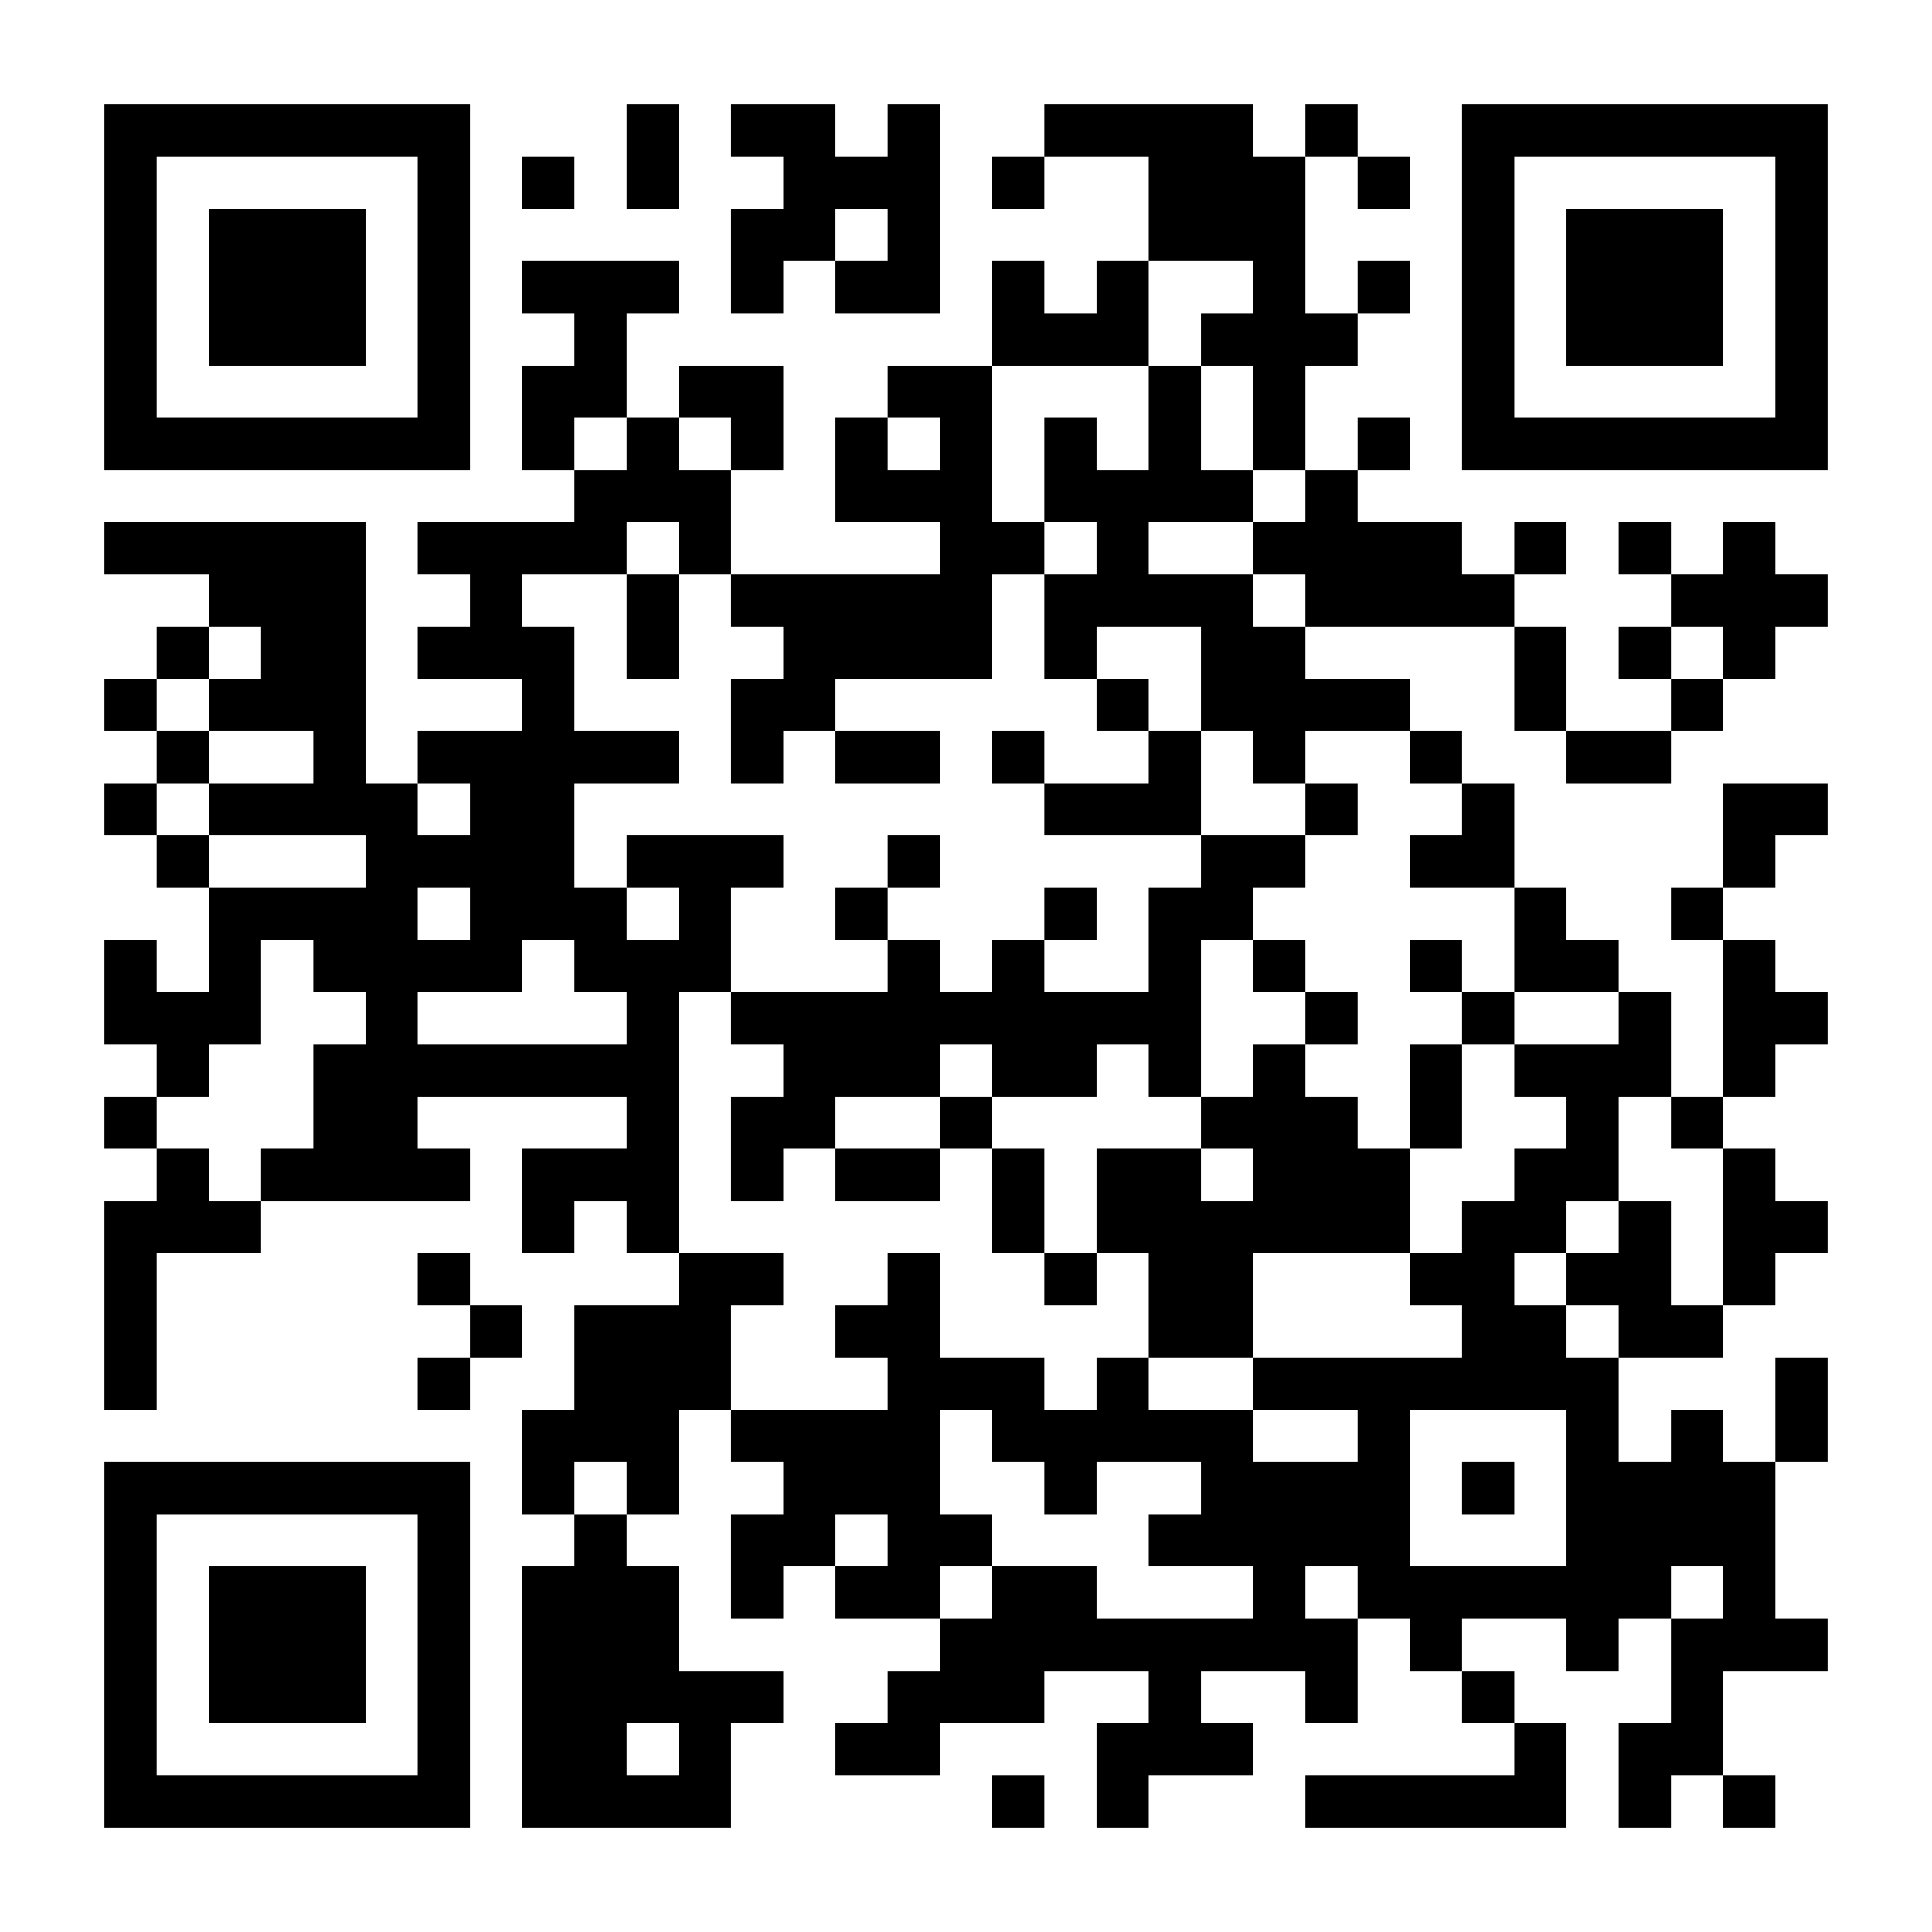
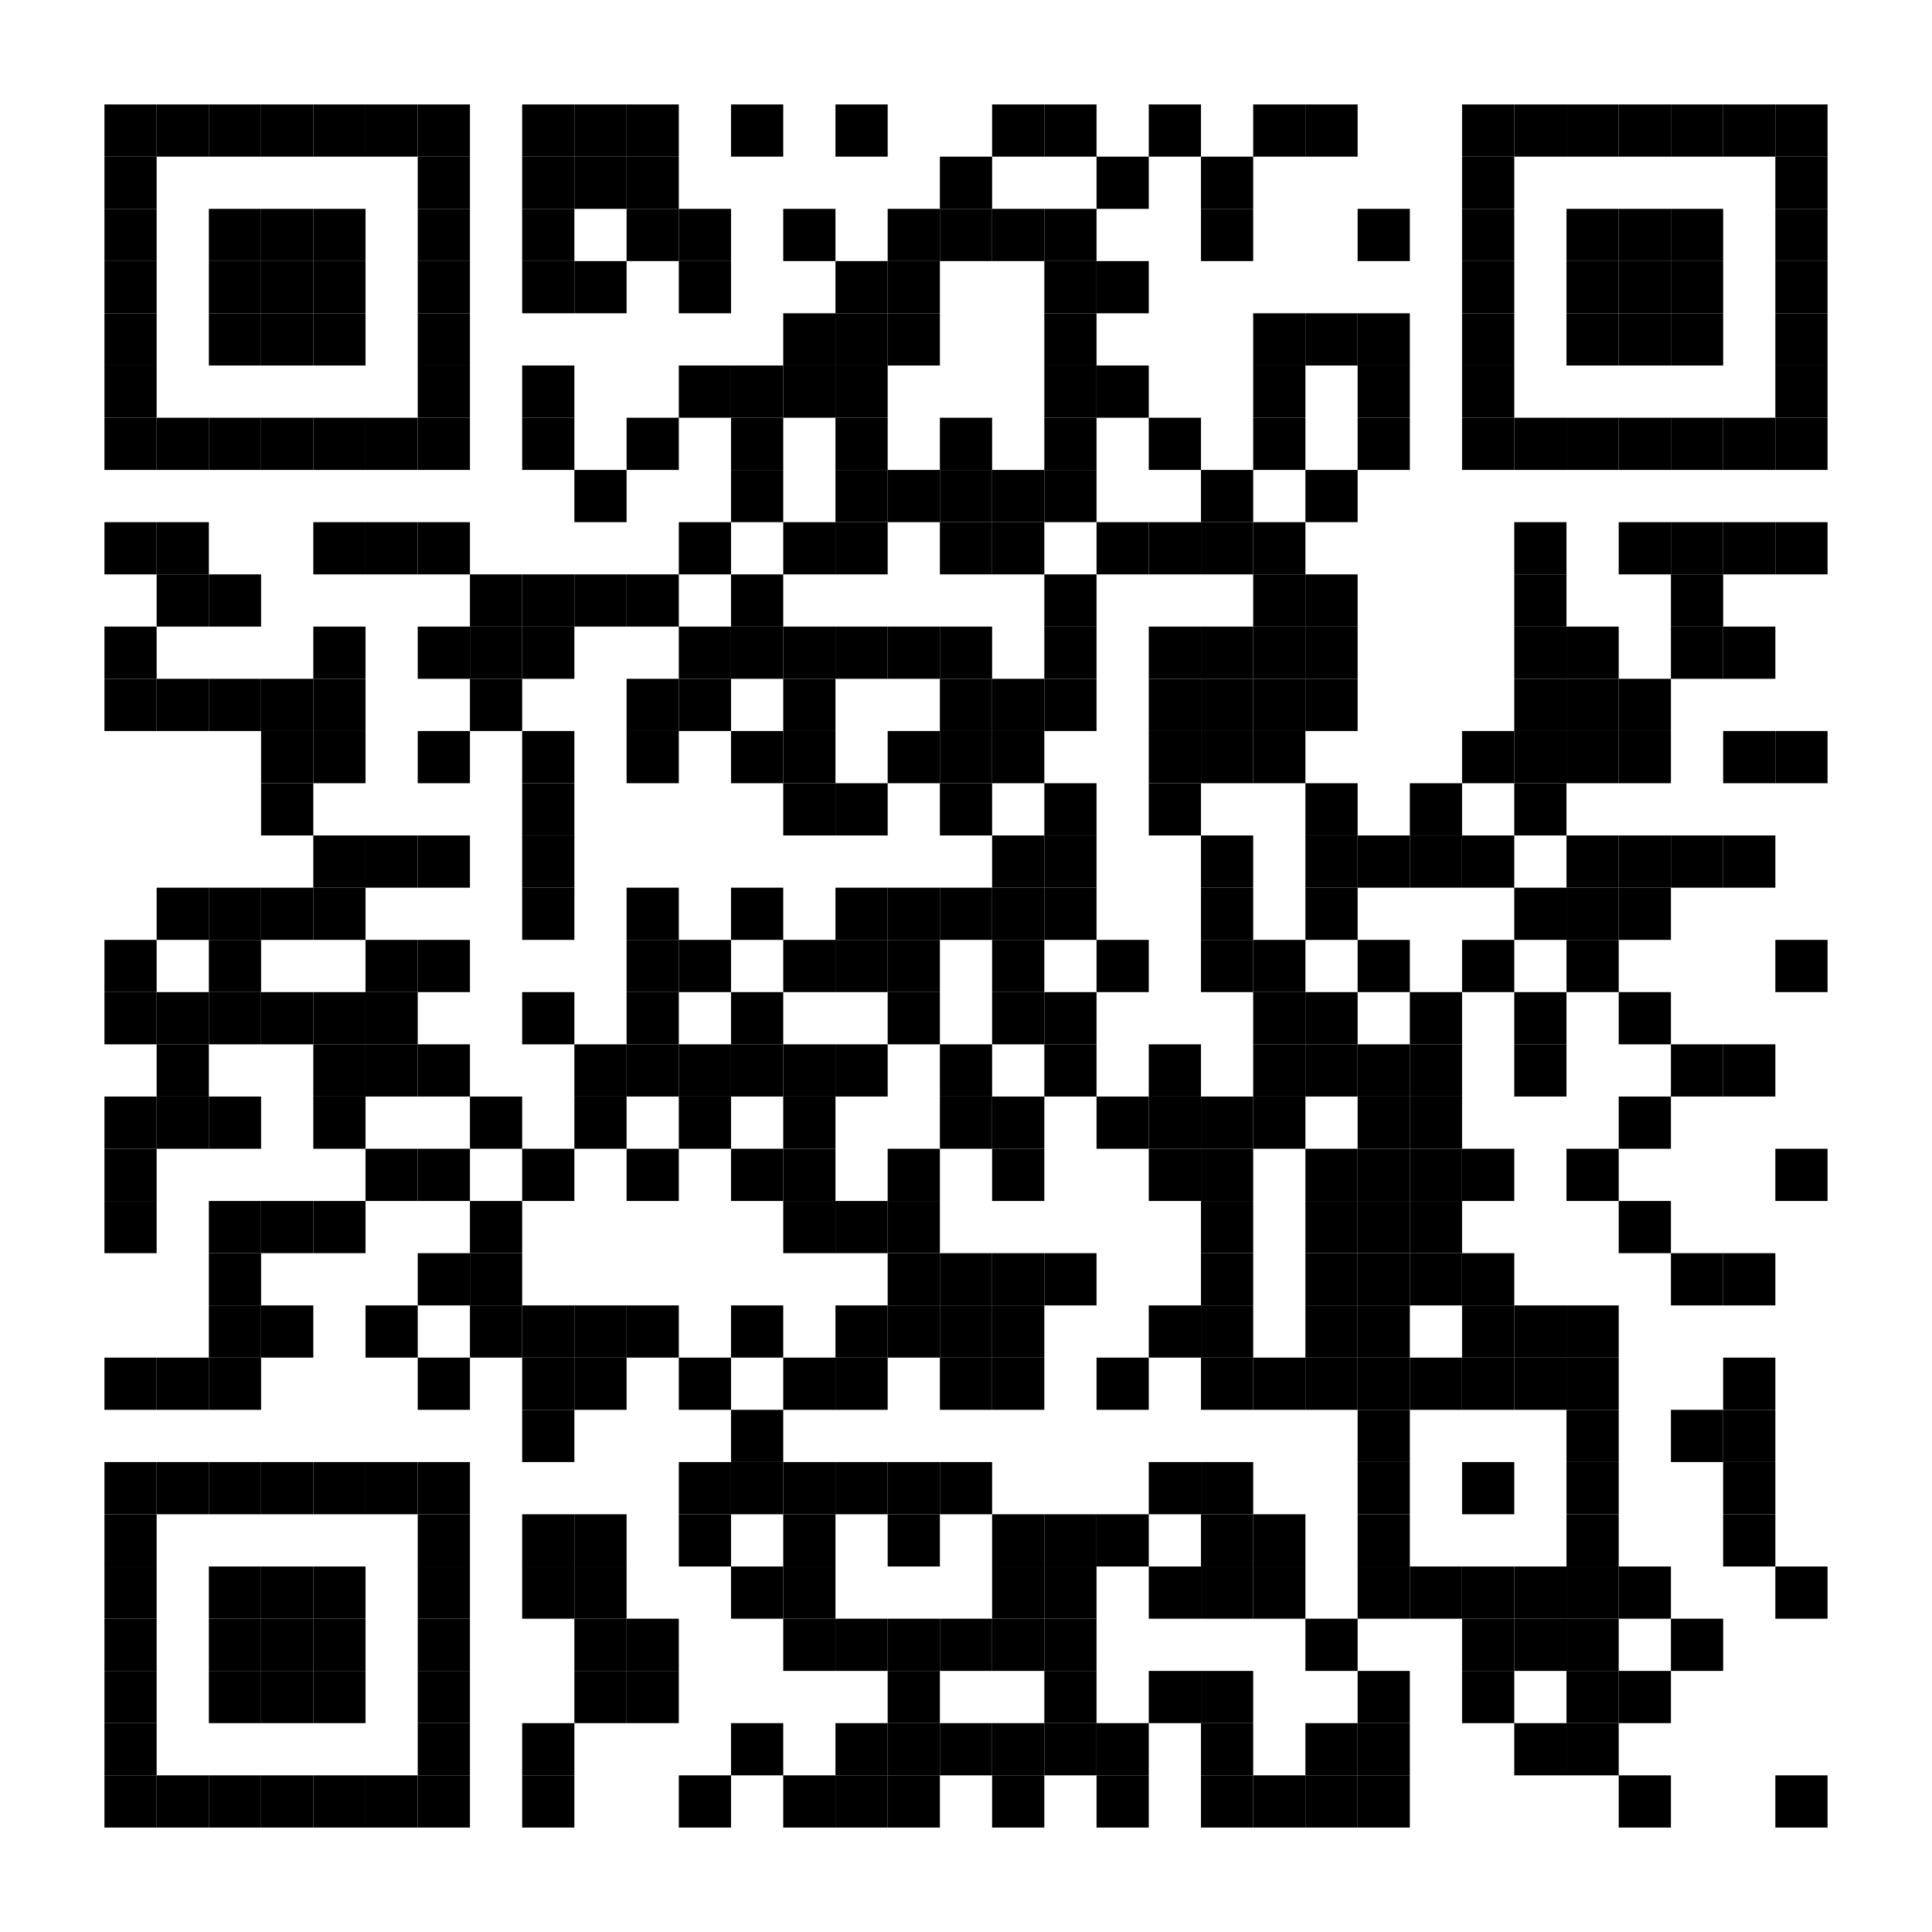
<svg xmlns="http://www.w3.org/2000/svg" width="3.92cm" height="3.92cm" viewBox="0 0 37 37" preserveAspectRatio="none" version="1.1">
  <g id="QRcode">
    <rect x="0" y="0" width="37" height="37" fill="#ffffff" />
-     <path style="stroke:#000000" transform="translate(2,2.5)" d="M0,0h1M1,0h1M2,0h1M3,0h1M4,0h1M5,0h1M6,0h1M10,0h1M12,0h1M13,0h1M15,0h1M18,0h1M19,0h1M20,0h1M21,0h1M23,0h1M26,0h1M27,0h1M28,0h1M29,0h1M30,0h1M31,0h1M32,0h1M0,1h1M6,1h1M8,1h1M10,1h1M13,1h1M14,1h1M15,1h1M17,1h1M20,1h1M21,1h1M22,1h1M24,1h1M26,1h1M32,1h1M0,2h1M2,2h1M3,2h1M4,2h1M6,2h1M12,2h1M13,2h1M15,2h1M20,2h1M21,2h1M22,2h1M26,2h1M28,2h1M29,2h1M30,2h1M32,2h1M0,3h1M2,3h1M3,3h1M4,3h1M6,3h1M8,3h1M9,3h1M10,3h1M12,3h1M14,3h1M15,3h1M17,3h1M19,3h1M22,3h1M24,3h1M26,3h1M28,3h1M29,3h1M30,3h1M32,3h1M0,4h1M2,4h1M3,4h1M4,4h1M6,4h1M9,4h1M17,4h1M18,4h1M19,4h1M21,4h1M22,4h1M23,4h1M26,4h1M28,4h1M29,4h1M30,4h1M32,4h1M0,5h1M6,5h1M8,5h1M9,5h1M11,5h1M12,5h1M15,5h1M16,5h1M20,5h1M22,5h1M26,5h1M32,5h1M0,6h1M1,6h1M2,6h1M3,6h1M4,6h1M5,6h1M6,6h1M8,6h1M10,6h1M12,6h1M14,6h1M16,6h1M18,6h1M20,6h1M22,6h1M24,6h1M26,6h1M27,6h1M28,6h1M29,6h1M30,6h1M31,6h1M32,6h1M9,7h1M10,7h1M11,7h1M14,7h1M15,7h1M16,7h1M18,7h1M19,7h1M20,7h1M21,7h1M23,7h1M0,8h1M1,8h1M2,8h1M3,8h1M4,8h1M6,8h1M7,8h1M8,8h1M9,8h1M11,8h1M16,8h1M17,8h1M19,8h1M22,8h1M23,8h1M24,8h1M25,8h1M27,8h1M29,8h1M31,8h1M2,9h1M3,9h1M4,9h1M7,9h1M10,9h1M12,9h1M13,9h1M14,9h1M15,9h1M16,9h1M18,9h1M19,9h1M20,9h1M21,9h1M23,9h1M24,9h1M25,9h1M26,9h1M30,9h1M31,9h1M32,9h1M1,10h1M3,10h1M4,10h1M6,10h1M7,10h1M8,10h1M10,10h1M13,10h1M14,10h1M15,10h1M16,10h1M18,10h1M21,10h1M22,10h1M27,10h1M29,10h1M31,10h1M0,11h1M2,11h1M3,11h1M4,11h1M8,11h1M12,11h1M13,11h1M19,11h1M21,11h1M22,11h1M23,11h1M24,11h1M27,11h1M30,11h1M1,12h1M4,12h1M6,12h1M7,12h1M8,12h1M9,12h1M10,12h1M12,12h1M14,12h1M15,12h1M17,12h1M20,12h1M22,12h1M25,12h1M28,12h1M29,12h1M0,13h1M2,13h1M3,13h1M4,13h1M5,13h1M7,13h1M8,13h1M18,13h1M19,13h1M20,13h1M23,13h1M26,13h1M31,13h1M32,13h1M1,14h1M5,14h1M6,14h1M7,14h1M8,14h1M10,14h1M11,14h1M12,14h1M15,14h1M21,14h1M22,14h1M25,14h1M26,14h1M31,14h1M2,15h1M3,15h1M4,15h1M5,15h1M7,15h1M8,15h1M9,15h1M11,15h1M14,15h1M18,15h1M20,15h1M21,15h1M27,15h1M30,15h1M0,16h1M2,16h1M4,16h1M5,16h1M6,16h1M7,16h1M9,16h1M10,16h1M11,16h1M15,16h1M17,16h1M20,16h1M22,16h1M25,16h1M27,16h1M28,16h1M31,16h1M0,17h1M1,17h1M2,17h1M5,17h1M10,17h1M12,17h1M13,17h1M14,17h1M15,17h1M16,17h1M17,17h1M18,17h1M19,17h1M20,17h1M23,17h1M26,17h1M29,17h1M31,17h1M32,17h1M1,18h1M4,18h1M5,18h1M6,18h1M7,18h1M8,18h1M9,18h1M10,18h1M13,18h1M14,18h1M15,18h1M17,18h1M18,18h1M20,18h1M22,18h1M25,18h1M27,18h1M28,18h1M29,18h1M31,18h1M0,19h1M4,19h1M5,19h1M10,19h1M12,19h1M13,19h1M16,19h1M21,19h1M22,19h1M23,19h1M25,19h1M28,19h1M30,19h1M1,20h1M3,20h1M4,20h1M5,20h1M6,20h1M8,20h1M9,20h1M10,20h1M12,20h1M14,20h1M15,20h1M17,20h1M19,20h1M20,20h1M22,20h1M23,20h1M24,20h1M27,20h1M28,20h1M31,20h1M0,21h1M1,21h1M2,21h1M8,21h1M10,21h1M17,21h1M19,21h1M20,21h1M21,21h1M22,21h1M23,21h1M24,21h1M26,21h1M27,21h1M29,21h1M31,21h1M32,21h1M0,22h1M6,22h1M11,22h1M12,22h1M15,22h1M18,22h1M20,22h1M21,22h1M25,22h1M26,22h1M28,22h1M29,22h1M31,22h1M0,23h1M7,23h1M9,23h1M10,23h1M11,23h1M14,23h1M15,23h1M20,23h1M21,23h1M26,23h1M27,23h1M29,23h1M30,23h1M0,24h1M6,24h1M9,24h1M10,24h1M11,24h1M15,24h1M16,24h1M17,24h1M19,24h1M22,24h1M23,24h1M24,24h1M25,24h1M26,24h1M27,24h1M28,24h1M32,24h1M8,25h1M9,25h1M10,25h1M12,25h1M13,25h1M14,25h1M15,25h1M17,25h1M18,25h1M19,25h1M20,25h1M21,25h1M24,25h1M28,25h1M30,25h1M32,25h1M0,26h1M1,26h1M2,26h1M3,26h1M4,26h1M5,26h1M6,26h1M8,26h1M10,26h1M13,26h1M14,26h1M15,26h1M18,26h1M21,26h1M22,26h1M23,26h1M24,26h1M26,26h1M28,26h1M29,26h1M30,26h1M31,26h1M0,27h1M6,27h1M9,27h1M12,27h1M13,27h1M15,27h1M16,27h1M20,27h1M21,27h1M22,27h1M23,27h1M24,27h1M28,27h1M29,27h1M30,27h1M31,27h1M0,28h1M2,28h1M3,28h1M4,28h1M6,28h1M8,28h1M9,28h1M10,28h1M12,28h1M14,28h1M15,28h1M17,28h1M18,28h1M22,28h1M24,28h1M25,28h1M26,28h1M27,28h1M28,28h1M29,28h1M31,28h1M0,29h1M2,29h1M3,29h1M4,29h1M6,29h1M8,29h1M9,29h1M10,29h1M16,29h1M17,29h1M18,29h1M19,29h1M20,29h1M21,29h1M22,29h1M23,29h1M25,29h1M28,29h1M30,29h1M31,29h1M32,29h1M0,30h1M2,30h1M3,30h1M4,30h1M6,30h1M8,30h1M9,30h1M10,30h1M11,30h1M12,30h1M15,30h1M16,30h1M17,30h1M20,30h1M23,30h1M26,30h1M30,30h1M0,31h1M6,31h1M8,31h1M9,31h1M11,31h1M14,31h1M15,31h1M19,31h1M20,31h1M21,31h1M27,31h1M29,31h1M30,31h1M0,32h1M1,32h1M2,32h1M3,32h1M4,32h1M5,32h1M6,32h1M8,32h1M9,32h1M10,32h1M11,32h1M17,32h1M19,32h1M23,32h1M24,32h1M25,32h1M26,32h1M27,32h1M29,32h1M31,32h1" />
+     <g id="Pattern" transform="translate(2,2)">
+       <rect x="0" y="0" width="1" height="1" fill="#000000" />
+       <rect x="1" y="0" width="1" height="1" fill="#000000" />
+       <rect x="2" y="0" width="1" height="1" fill="#000000" />
+       <rect x="3" y="0" width="1" height="1" fill="#000000" />
+       <rect x="4" y="0" width="1" height="1" fill="#000000" />
+       <rect x="5" y="0" width="1" height="1" fill="#000000" />
+       <rect x="6" y="0" width="1" height="1" fill="#000000" />
+       <rect x="8" y="0" width="1" height="1" fill="#000000" />
+       <rect x="9" y="0" width="1" height="1" fill="#000000" />
+       <rect x="10" y="0" width="1" height="1" fill="#000000" />
+       <rect x="12" y="0" width="1" height="1" fill="#000000" />
+       <rect x="14" y="0" width="1" height="1" fill="#000000" />
+       <rect x="17" y="0" width="1" height="1" fill="#000000" />
+       <rect x="18" y="0" width="1" height="1" fill="#000000" />
+       <rect x="20" y="0" width="1" height="1" fill="#000000" />
+       <rect x="22" y="0" width="1" height="1" fill="#000000" />
+       <rect x="23" y="0" width="1" height="1" fill="#000000" />
+       <rect x="26" y="0" width="1" height="1" fill="#000000" />
+       <rect x="27" y="0" width="1" height="1" fill="#000000" />
+       <rect x="28" y="0" width="1" height="1" fill="#000000" />
+       <rect x="29" y="0" width="1" height="1" fill="#000000" />
+       <rect x="30" y="0" width="1" height="1" fill="#000000" />
+       <rect x="31" y="0" width="1" height="1" fill="#000000" />
+       <rect x="32" y="0" width="1" height="1" fill="#000000" />
+       <rect x="0" y="1" width="1" height="1" fill="#000000" />
+       <rect x="6" y="1" width="1" height="1" fill="#000000" />
+       <rect x="8" y="1" width="1" height="1" fill="#000000" />
+       <rect x="9" y="1" width="1" height="1" fill="#000000" />
+       <rect x="10" y="1" width="1" height="1" fill="#000000" />
+       <rect x="16" y="1" width="1" height="1" fill="#000000" />
+       <rect x="19" y="1" width="1" height="1" fill="#000000" />
+       <rect x="21" y="1" width="1" height="1" fill="#000000" />
+       <rect x="26" y="1" width="1" height="1" fill="#000000" />
+       <rect x="32" y="1" width="1" height="1" fill="#000000" />
+       <rect x="0" y="2" width="1" height="1" fill="#000000" />
+       <rect x="2" y="2" width="1" height="1" fill="#000000" />
+       <rect x="3" y="2" width="1" height="1" fill="#000000" />
+       <rect x="4" y="2" width="1" height="1" fill="#000000" />
+       <rect x="6" y="2" width="1" height="1" fill="#000000" />
+       <rect x="8" y="2" width="1" height="1" fill="#000000" />
+       <rect x="10" y="2" width="1" height="1" fill="#000000" />
+       <rect x="11" y="2" width="1" height="1" fill="#000000" />
+       <rect x="13" y="2" width="1" height="1" fill="#000000" />
+       <rect x="15" y="2" width="1" height="1" fill="#000000" />
+       <rect x="16" y="2" width="1" height="1" fill="#000000" />
+       <rect x="17" y="2" width="1" height="1" fill="#000000" />
+       <rect x="18" y="2" width="1" height="1" fill="#000000" />
+       <rect x="21" y="2" width="1" height="1" fill="#000000" />
+       <rect x="24" y="2" width="1" height="1" fill="#000000" />
+       <rect x="26" y="2" width="1" height="1" fill="#000000" />
+       <rect x="28" y="2" width="1" height="1" fill="#000000" />
+       <rect x="29" y="2" width="1" height="1" fill="#000000" />
+       <rect x="30" y="2" width="1" height="1" fill="#000000" />
+       <rect x="32" y="2" width="1" height="1" fill="#000000" />
+       <rect x="0" y="3" width="1" height="1" fill="#000000" />
+       <rect x="2" y="3" width="1" height="1" fill="#000000" />
+       <rect x="3" y="3" width="1" height="1" fill="#000000" />
+       <rect x="4" y="3" width="1" height="1" fill="#000000" />
+       <rect x="6" y="3" width="1" height="1" fill="#000000" />
+       <rect x="8" y="3" width="1" height="1" fill="#000000" />
+       <rect x="9" y="3" width="1" height="1" fill="#000000" />
+       <rect x="11" y="3" width="1" height="1" fill="#000000" />
+       <rect x="14" y="3" width="1" height="1" fill="#000000" />
+       <rect x="15" y="3" width="1" height="1" fill="#000000" />
+       <rect x="18" y="3" width="1" height="1" fill="#000000" />
+       <rect x="19" y="3" width="1" height="1" fill="#000000" />
+       <rect x="26" y="3" width="1" height="1" fill="#000000" />
+       <rect x="28" y="3" width="1" height="1" fill="#000000" />
+       <rect x="29" y="3" width="1" height="1" fill="#000000" />
+       <rect x="30" y="3" width="1" height="1" fill="#000000" />
+       <rect x="32" y="3" width="1" height="1" fill="#000000" />
+       <rect x="0" y="4" width="1" height="1" fill="#000000" />
+       <rect x="2" y="4" width="1" height="1" fill="#000000" />
+       <rect x="3" y="4" width="1" height="1" fill="#000000" />
+       <rect x="4" y="4" width="1" height="1" fill="#000000" />
+       <rect x="6" y="4" width="1" height="1" fill="#000000" />
+       <rect x="13" y="4" width="1" height="1" fill="#000000" />
+       <rect x="14" y="4" width="1" height="1" fill="#000000" />
+       <rect x="15" y="4" width="1" height="1" fill="#000000" />
+       <rect x="18" y="4" width="1" height="1" fill="#000000" />
+       <rect x="22" y="4" width="1" height="1" fill="#000000" />
+       <rect x="23" y="4" width="1" height="1" fill="#000000" />
+       <rect x="24" y="4" width="1" height="1" fill="#000000" />
+       <rect x="26" y="4" width="1" height="1" fill="#000000" />
+       <rect x="28" y="4" width="1" height="1" fill="#000000" />
+       <rect x="29" y="4" width="1" height="1" fill="#000000" />
+       <rect x="30" y="4" width="1" height="1" fill="#000000" />
+       <rect x="32" y="4" width="1" height="1" fill="#000000" />
+       <rect x="0" y="5" width="1" height="1" fill="#000000" />
+       <rect x="6" y="5" width="1" height="1" fill="#000000" />
+       <rect x="8" y="5" width="1" height="1" fill="#000000" />
+       <rect x="11" y="5" width="1" height="1" fill="#000000" />
+       <rect x="12" y="5" width="1" height="1" fill="#000000" />
+       <rect x="13" y="5" width="1" height="1" fill="#000000" />
+       <rect x="14" y="5" width="1" height="1" fill="#000000" />
+       <rect x="18" y="5" width="1" height="1" fill="#000000" />
+       <rect x="19" y="5" width="1" height="1" fill="#000000" />
+       <rect x="22" y="5" width="1" height="1" fill="#000000" />
+       <rect x="24" y="5" width="1" height="1" fill="#000000" />
+       <rect x="26" y="5" width="1" height="1" fill="#000000" />
+       <rect x="32" y="5" width="1" height="1" fill="#000000" />
+       <rect x="0" y="6" width="1" height="1" fill="#000000" />
+       <rect x="1" y="6" width="1" height="1" fill="#000000" />
+       <rect x="2" y="6" width="1" height="1" fill="#000000" />
+       <rect x="3" y="6" width="1" height="1" fill="#000000" />
+       <rect x="4" y="6" width="1" height="1" fill="#000000" />
+       <rect x="5" y="6" width="1" height="1" fill="#000000" />
+       <rect x="6" y="6" width="1" height="1" fill="#000000" />
+       <rect x="8" y="6" width="1" height="1" fill="#000000" />
+       <rect x="10" y="6" width="1" height="1" fill="#000000" />
+       <rect x="12" y="6" width="1" height="1" fill="#000000" />
+       <rect x="14" y="6" width="1" height="1" fill="#000000" />
+       <rect x="16" y="6" width="1" height="1" fill="#000000" />
+       <rect x="18" y="6" width="1" height="1" fill="#000000" />
+       <rect x="20" y="6" width="1" height="1" fill="#000000" />
+       <rect x="22" y="6" width="1" height="1" fill="#000000" />
+       <rect x="24" y="6" width="1" height="1" fill="#000000" />
+       <rect x="26" y="6" width="1" height="1" fill="#000000" />
+       <rect x="27" y="6" width="1" height="1" fill="#000000" />
+       <rect x="28" y="6" width="1" height="1" fill="#000000" />
+       <rect x="29" y="6" width="1" height="1" fill="#000000" />
+       <rect x="30" y="6" width="1" height="1" fill="#000000" />
+       <rect x="31" y="6" width="1" height="1" fill="#000000" />
+       <rect x="32" y="6" width="1" height="1" fill="#000000" />
+       <rect x="9" y="7" width="1" height="1" fill="#000000" />
+       <rect x="12" y="7" width="1" height="1" fill="#000000" />
+       <rect x="14" y="7" width="1" height="1" fill="#000000" />
+       <rect x="15" y="7" width="1" height="1" fill="#000000" />
+       <rect x="16" y="7" width="1" height="1" fill="#000000" />
+       <rect x="17" y="7" width="1" height="1" fill="#000000" />
+       <rect x="18" y="7" width="1" height="1" fill="#000000" />
+       <rect x="21" y="7" width="1" height="1" fill="#000000" />
+       <rect x="23" y="7" width="1" height="1" fill="#000000" />
+       <rect x="0" y="8" width="1" height="1" fill="#000000" />
+       <rect x="1" y="8" width="1" height="1" fill="#000000" />
+       <rect x="4" y="8" width="1" height="1" fill="#000000" />
+       <rect x="5" y="8" width="1" height="1" fill="#000000" />
+       <rect x="6" y="8" width="1" height="1" fill="#000000" />
+       <rect x="11" y="8" width="1" height="1" fill="#000000" />
+       <rect x="13" y="8" width="1" height="1" fill="#000000" />
+       <rect x="14" y="8" width="1" height="1" fill="#000000" />
+       <rect x="16" y="8" width="1" height="1" fill="#000000" />
+       <rect x="17" y="8" width="1" height="1" fill="#000000" />
+       <rect x="19" y="8" width="1" height="1" fill="#000000" />
+       <rect x="20" y="8" width="1" height="1" fill="#000000" />
+       <rect x="21" y="8" width="1" height="1" fill="#000000" />
+       <rect x="22" y="8" width="1" height="1" fill="#000000" />
+       <rect x="27" y="8" width="1" height="1" fill="#000000" />
+       <rect x="29" y="8" width="1" height="1" fill="#000000" />
+       <rect x="30" y="8" width="1" height="1" fill="#000000" />
+       <rect x="31" y="8" width="1" height="1" fill="#000000" />
+       <rect x="32" y="8" width="1" height="1" fill="#000000" />
+       <rect x="1" y="9" width="1" height="1" fill="#000000" />
+       <rect x="2" y="9" width="1" height="1" fill="#000000" />
+       <rect x="7" y="9" width="1" height="1" fill="#000000" />
+       <rect x="8" y="9" width="1" height="1" fill="#000000" />
+       <rect x="9" y="9" width="1" height="1" fill="#000000" />
+       <rect x="10" y="9" width="1" height="1" fill="#000000" />
+       <rect x="12" y="9" width="1" height="1" fill="#000000" />
+       <rect x="18" y="9" width="1" height="1" fill="#000000" />
+       <rect x="22" y="9" width="1" height="1" fill="#000000" />
+       <rect x="23" y="9" width="1" height="1" fill="#000000" />
+       <rect x="27" y="9" width="1" height="1" fill="#000000" />
+       <rect x="30" y="9" width="1" height="1" fill="#000000" />
+       <rect x="0" y="10" width="1" height="1" fill="#000000" />
+       <rect x="4" y="10" width="1" height="1" fill="#000000" />
+       <rect x="6" y="10" width="1" height="1" fill="#000000" />
+       <rect x="7" y="10" width="1" height="1" fill="#000000" />
+       <rect x="8" y="10" width="1" height="1" fill="#000000" />
+       <rect x="11" y="10" width="1" height="1" fill="#000000" />
+       <rect x="12" y="10" width="1" height="1" fill="#000000" />
+       <rect x="13" y="10" width="1" height="1" fill="#000000" />
+       <rect x="14" y="10" width="1" height="1" fill="#000000" />
+       <rect x="15" y="10" width="1" height="1" fill="#000000" />
+       <rect x="16" y="10" width="1" height="1" fill="#000000" />
+       <rect x="18" y="10" width="1" height="1" fill="#000000" />
+       <rect x="20" y="10" width="1" height="1" fill="#000000" />
+       <rect x="21" y="10" width="1" height="1" fill="#000000" />
+       <rect x="22" y="10" width="1" height="1" fill="#000000" />
+       <rect x="23" y="10" width="1" height="1" fill="#000000" />
+       <rect x="27" y="10" width="1" height="1" fill="#000000" />
+       <rect x="28" y="10" width="1" height="1" fill="#000000" />
+       <rect x="30" y="10" width="1" height="1" fill="#000000" />
+       <rect x="31" y="10" width="1" height="1" fill="#000000" />
+       <rect x="0" y="11" width="1" height="1" fill="#000000" />
+       <rect x="1" y="11" width="1" height="1" fill="#000000" />
+       <rect x="2" y="11" width="1" height="1" fill="#000000" />
+       <rect x="3" y="11" width="1" height="1" fill="#000000" />
+       <rect x="4" y="11" width="1" height="1" fill="#000000" />
+       <rect x="7" y="11" width="1" height="1" fill="#000000" />
+       <rect x="10" y="11" width="1" height="1" fill="#000000" />
+       <rect x="11" y="11" width="1" height="1" fill="#000000" />
+       <rect x="13" y="11" width="1" height="1" fill="#000000" />
+       <rect x="16" y="11" width="1" height="1" fill="#000000" />
+       <rect x="17" y="11" width="1" height="1" fill="#000000" />
+       <rect x="18" y="11" width="1" height="1" fill="#000000" />
+       <rect x="20" y="11" width="1" height="1" fill="#000000" />
+       <rect x="21" y="11" width="1" height="1" fill="#000000" />
+       <rect x="22" y="11" width="1" height="1" fill="#000000" />
+       <rect x="23" y="11" width="1" height="1" fill="#000000" />
+       <rect x="27" y="11" width="1" height="1" fill="#000000" />
+       <rect x="28" y="11" width="1" height="1" fill="#000000" />
+       <rect x="29" y="11" width="1" height="1" fill="#000000" />
+       <rect x="3" y="12" width="1" height="1" fill="#000000" />
+       <rect x="4" y="12" width="1" height="1" fill="#000000" />
+       <rect x="6" y="12" width="1" height="1" fill="#000000" />
+       <rect x="8" y="12" width="1" height="1" fill="#000000" />
+       <rect x="10" y="12" width="1" height="1" fill="#000000" />
+       <rect x="12" y="12" width="1" height="1" fill="#000000" />
+       <rect x="13" y="12" width="1" height="1" fill="#000000" />
+       <rect x="15" y="12" width="1" height="1" fill="#000000" />
+       <rect x="16" y="12" width="1" height="1" fill="#000000" />
+       <rect x="17" y="12" width="1" height="1" fill="#000000" />
+       <rect x="20" y="12" width="1" height="1" fill="#000000" />
+       <rect x="21" y="12" width="1" height="1" fill="#000000" />
+       <rect x="22" y="12" width="1" height="1" fill="#000000" />
+       <rect x="26" y="12" width="1" height="1" fill="#000000" />
+       <rect x="27" y="12" width="1" height="1" fill="#000000" />
+       <rect x="28" y="12" width="1" height="1" fill="#000000" />
+       <rect x="29" y="12" width="1" height="1" fill="#000000" />
+       <rect x="31" y="12" width="1" height="1" fill="#000000" />
+       <rect x="32" y="12" width="1" height="1" fill="#000000" />
+       <rect x="3" y="13" width="1" height="1" fill="#000000" />
+       <rect x="8" y="13" width="1" height="1" fill="#000000" />
+       <rect x="13" y="13" width="1" height="1" fill="#000000" />
+       <rect x="14" y="13" width="1" height="1" fill="#000000" />
+       <rect x="16" y="13" width="1" height="1" fill="#000000" />
+       <rect x="18" y="13" width="1" height="1" fill="#000000" />
+       <rect x="20" y="13" width="1" height="1" fill="#000000" />
+       <rect x="23" y="13" width="1" height="1" fill="#000000" />
+       <rect x="25" y="13" width="1" height="1" fill="#000000" />
+       <rect x="27" y="13" width="1" height="1" fill="#000000" />
+       <rect x="4" y="14" width="1" height="1" fill="#000000" />
+       <rect x="5" y="14" width="1" height="1" fill="#000000" />
+       <rect x="6" y="14" width="1" height="1" fill="#000000" />
+       <rect x="8" y="14" width="1" height="1" fill="#000000" />
+       <rect x="17" y="14" width="1" height="1" fill="#000000" />
+       <rect x="18" y="14" width="1" height="1" fill="#000000" />
+       <rect x="21" y="14" width="1" height="1" fill="#000000" />
+       <rect x="23" y="14" width="1" height="1" fill="#000000" />
+       <rect x="24" y="14" width="1" height="1" fill="#000000" />
+       <rect x="25" y="14" width="1" height="1" fill="#000000" />
+       <rect x="26" y="14" width="1" height="1" fill="#000000" />
+       <rect x="28" y="14" width="1" height="1" fill="#000000" />
+       <rect x="29" y="14" width="1" height="1" fill="#000000" />
+       <rect x="30" y="14" width="1" height="1" fill="#000000" />
+       <rect x="31" y="14" width="1" height="1" fill="#000000" />
+       <rect x="1" y="15" width="1" height="1" fill="#000000" />
+       <rect x="2" y="15" width="1" height="1" fill="#000000" />
+       <rect x="3" y="15" width="1" height="1" fill="#000000" />
+       <rect x="4" y="15" width="1" height="1" fill="#000000" />
+       <rect x="8" y="15" width="1" height="1" fill="#000000" />
+       <rect x="10" y="15" width="1" height="1" fill="#000000" />
+       <rect x="12" y="15" width="1" height="1" fill="#000000" />
+       <rect x="14" y="15" width="1" height="1" fill="#000000" />
+       <rect x="15" y="15" width="1" height="1" fill="#000000" />
+       <rect x="16" y="15" width="1" height="1" fill="#000000" />
+       <rect x="17" y="15" width="1" height="1" fill="#000000" />
+       <rect x="18" y="15" width="1" height="1" fill="#000000" />
+       <rect x="21" y="15" width="1" height="1" fill="#000000" />
+       <rect x="23" y="15" width="1" height="1" fill="#000000" />
+       <rect x="27" y="15" width="1" height="1" fill="#000000" />
+       <rect x="28" y="15" width="1" height="1" fill="#000000" />
+       <rect x="29" y="15" width="1" height="1" fill="#000000" />
+       <rect x="0" y="16" width="1" height="1" fill="#000000" />
+       <rect x="2" y="16" width="1" height="1" fill="#000000" />
+       <rect x="5" y="16" width="1" height="1" fill="#000000" />
+       <rect x="6" y="16" width="1" height="1" fill="#000000" />
+       <rect x="10" y="16" width="1" height="1" fill="#000000" />
+       <rect x="11" y="16" width="1" height="1" fill="#000000" />
+       <rect x="13" y="16" width="1" height="1" fill="#000000" />
+       <rect x="14" y="16" width="1" height="1" fill="#000000" />
+       <rect x="15" y="16" width="1" height="1" fill="#000000" />
+       <rect x="17" y="16" width="1" height="1" fill="#000000" />
+       <rect x="19" y="16" width="1" height="1" fill="#000000" />
+       <rect x="21" y="16" width="1" height="1" fill="#000000" />
+       <rect x="22" y="16" width="1" height="1" fill="#000000" />
+       <rect x="24" y="16" width="1" height="1" fill="#000000" />
+       <rect x="26" y="16" width="1" height="1" fill="#000000" />
+       <rect x="28" y="16" width="1" height="1" fill="#000000" />
+       <rect x="32" y="16" width="1" height="1" fill="#000000" />
+       <rect x="0" y="17" width="1" height="1" fill="#000000" />
+       <rect x="1" y="17" width="1" height="1" fill="#000000" />
+       <rect x="2" y="17" width="1" height="1" fill="#000000" />
+       <rect x="3" y="17" width="1" height="1" fill="#000000" />
+       <rect x="4" y="17" width="1" height="1" fill="#000000" />
+       <rect x="5" y="17" width="1" height="1" fill="#000000" />
+       <rect x="8" y="17" width="1" height="1" fill="#000000" />
+       <rect x="10" y="17" width="1" height="1" fill="#000000" />
+       <rect x="12" y="17" width="1" height="1" fill="#000000" />
+       <rect x="15" y="17" width="1" height="1" fill="#000000" />
+       <rect x="17" y="17" width="1" height="1" fill="#000000" />
+       <rect x="18" y="17" width="1" height="1" fill="#000000" />
+       <rect x="22" y="17" width="1" height="1" fill="#000000" />
+       <rect x="23" y="17" width="1" height="1" fill="#000000" />
+       <rect x="25" y="17" width="1" height="1" fill="#000000" />
+       <rect x="27" y="17" width="1" height="1" fill="#000000" />
+       <rect x="29" y="17" width="1" height="1" fill="#000000" />
+       <rect x="1" y="18" width="1" height="1" fill="#000000" />
+       <rect x="4" y="18" width="1" height="1" fill="#000000" />
+       <rect x="5" y="18" width="1" height="1" fill="#000000" />
+       <rect x="6" y="18" width="1" height="1" fill="#000000" />
+       <rect x="9" y="18" width="1" height="1" fill="#000000" />
+       <rect x="10" y="18" width="1" height="1" fill="#000000" />
+       <rect x="11" y="18" width="1" height="1" fill="#000000" />
+       <rect x="12" y="18" width="1" height="1" fill="#000000" />
+       <rect x="13" y="18" width="1" height="1" fill="#000000" />
+       <rect x="14" y="18" width="1" height="1" fill="#000000" />
+       <rect x="16" y="18" width="1" height="1" fill="#000000" />
+       <rect x="18" y="18" width="1" height="1" fill="#000000" />
+       <rect x="20" y="18" width="1" height="1" fill="#000000" />
+       <rect x="22" y="18" width="1" height="1" fill="#000000" />
+       <rect x="23" y="18" width="1" height="1" fill="#000000" />
+       <rect x="24" y="18" width="1" height="1" fill="#000000" />
+       <rect x="25" y="18" width="1" height="1" fill="#000000" />
+       <rect x="27" y="18" width="1" height="1" fill="#000000" />
+       <rect x="30" y="18" width="1" height="1" fill="#000000" />
+       <rect x="31" y="18" width="1" height="1" fill="#000000" />
+       <rect x="0" y="19" width="1" height="1" fill="#000000" />
+       <rect x="1" y="19" width="1" height="1" fill="#000000" />
+       <rect x="2" y="19" width="1" height="1" fill="#000000" />
+       <rect x="4" y="19" width="1" height="1" fill="#000000" />
+       <rect x="7" y="19" width="1" height="1" fill="#000000" />
+       <rect x="9" y="19" width="1" height="1" fill="#000000" />
+       <rect x="11" y="19" width="1" height="1" fill="#000000" />
+       <rect x="13" y="19" width="1" height="1" fill="#000000" />
+       <rect x="16" y="19" width="1" height="1" fill="#000000" />
+       <rect x="17" y="19" width="1" height="1" fill="#000000" />
+       <rect x="19" y="19" width="1" height="1" fill="#000000" />
+       <rect x="20" y="19" width="1" height="1" fill="#000000" />
+       <rect x="21" y="19" width="1" height="1" fill="#000000" />
+       <rect x="22" y="19" width="1" height="1" fill="#000000" />
+       <rect x="24" y="19" width="1" height="1" fill="#000000" />
+       <rect x="25" y="19" width="1" height="1" fill="#000000" />
+       <rect x="29" y="19" width="1" height="1" fill="#000000" />
+       <rect x="0" y="20" width="1" height="1" fill="#000000" />
+       <rect x="5" y="20" width="1" height="1" fill="#000000" />
+       <rect x="6" y="20" width="1" height="1" fill="#000000" />
+       <rect x="8" y="20" width="1" height="1" fill="#000000" />
+       <rect x="10" y="20" width="1" height="1" fill="#000000" />
+       <rect x="12" y="20" width="1" height="1" fill="#000000" />
+       <rect x="13" y="20" width="1" height="1" fill="#000000" />
+       <rect x="15" y="20" width="1" height="1" fill="#000000" />
+       <rect x="17" y="20" width="1" height="1" fill="#000000" />
+       <rect x="20" y="20" width="1" height="1" fill="#000000" />
+       <rect x="21" y="20" width="1" height="1" fill="#000000" />
+       <rect x="23" y="20" width="1" height="1" fill="#000000" />
+       <rect x="24" y="20" width="1" height="1" fill="#000000" />
+       <rect x="25" y="20" width="1" height="1" fill="#000000" />
+       <rect x="26" y="20" width="1" height="1" fill="#000000" />
+       <rect x="28" y="20" width="1" height="1" fill="#000000" />
+       <rect x="32" y="20" width="1" height="1" fill="#000000" />
+       <rect x="0" y="21" width="1" height="1" fill="#000000" />
+       <rect x="2" y="21" width="1" height="1" fill="#000000" />
+       <rect x="3" y="21" width="1" height="1" fill="#000000" />
+       <rect x="4" y="21" width="1" height="1" fill="#000000" />
+       <rect x="7" y="21" width="1" height="1" fill="#000000" />
+       <rect x="13" y="21" width="1" height="1" fill="#000000" />
+       <rect x="14" y="21" width="1" height="1" fill="#000000" />
+       <rect x="15" y="21" width="1" height="1" fill="#000000" />
+       <rect x="21" y="21" width="1" height="1" fill="#000000" />
+       <rect x="23" y="21" width="1" height="1" fill="#000000" />
+       <rect x="24" y="21" width="1" height="1" fill="#000000" />
+       <rect x="25" y="21" width="1" height="1" fill="#000000" />
+       <rect x="29" y="21" width="1" height="1" fill="#000000" />
+       <rect x="2" y="22" width="1" height="1" fill="#000000" />
+       <rect x="6" y="22" width="1" height="1" fill="#000000" />
+       <rect x="7" y="22" width="1" height="1" fill="#000000" />
+       <rect x="15" y="22" width="1" height="1" fill="#000000" />
+       <rect x="16" y="22" width="1" height="1" fill="#000000" />
+       <rect x="17" y="22" width="1" height="1" fill="#000000" />
+       <rect x="18" y="22" width="1" height="1" fill="#000000" />
+       <rect x="21" y="22" width="1" height="1" fill="#000000" />
+       <rect x="23" y="22" width="1" height="1" fill="#000000" />
+       <rect x="24" y="22" width="1" height="1" fill="#000000" />
+       <rect x="25" y="22" width="1" height="1" fill="#000000" />
+       <rect x="26" y="22" width="1" height="1" fill="#000000" />
+       <rect x="30" y="22" width="1" height="1" fill="#000000" />
+       <rect x="31" y="22" width="1" height="1" fill="#000000" />
+       <rect x="2" y="23" width="1" height="1" fill="#000000" />
+       <rect x="3" y="23" width="1" height="1" fill="#000000" />
+       <rect x="5" y="23" width="1" height="1" fill="#000000" />
+       <rect x="7" y="23" width="1" height="1" fill="#000000" />
+       <rect x="8" y="23" width="1" height="1" fill="#000000" />
+       <rect x="9" y="23" width="1" height="1" fill="#000000" />
+       <rect x="10" y="23" width="1" height="1" fill="#000000" />
+       <rect x="12" y="23" width="1" height="1" fill="#000000" />
+       <rect x="14" y="23" width="1" height="1" fill="#000000" />
+       <rect x="15" y="23" width="1" height="1" fill="#000000" />
+       <rect x="16" y="23" width="1" height="1" fill="#000000" />
+       <rect x="17" y="23" width="1" height="1" fill="#000000" />
+       <rect x="20" y="23" width="1" height="1" fill="#000000" />
+       <rect x="21" y="23" width="1" height="1" fill="#000000" />
+       <rect x="23" y="23" width="1" height="1" fill="#000000" />
+       <rect x="24" y="23" width="1" height="1" fill="#000000" />
+       <rect x="26" y="23" width="1" height="1" fill="#000000" />
+       <rect x="27" y="23" width="1" height="1" fill="#000000" />
+       <rect x="28" y="23" width="1" height="1" fill="#000000" />
+       <rect x="0" y="24" width="1" height="1" fill="#000000" />
+       <rect x="1" y="24" width="1" height="1" fill="#000000" />
+       <rect x="2" y="24" width="1" height="1" fill="#000000" />
+       <rect x="6" y="24" width="1" height="1" fill="#000000" />
+       <rect x="8" y="24" width="1" height="1" fill="#000000" />
+       <rect x="9" y="24" width="1" height="1" fill="#000000" />
+       <rect x="11" y="24" width="1" height="1" fill="#000000" />
+       <rect x="13" y="24" width="1" height="1" fill="#000000" />
+       <rect x="14" y="24" width="1" height="1" fill="#000000" />
+       <rect x="16" y="24" width="1" height="1" fill="#000000" />
+       <rect x="17" y="24" width="1" height="1" fill="#000000" />
+       <rect x="19" y="24" width="1" height="1" fill="#000000" />
+       <rect x="21" y="24" width="1" height="1" fill="#000000" />
+       <rect x="22" y="24" width="1" height="1" fill="#000000" />
+       <rect x="23" y="24" width="1" height="1" fill="#000000" />
+       <rect x="24" y="24" width="1" height="1" fill="#000000" />
+       <rect x="25" y="24" width="1" height="1" fill="#000000" />
+       <rect x="26" y="24" width="1" height="1" fill="#000000" />
+       <rect x="27" y="24" width="1" height="1" fill="#000000" />
+       <rect x="28" y="24" width="1" height="1" fill="#000000" />
+       <rect x="31" y="24" width="1" height="1" fill="#000000" />
+       <rect x="8" y="25" width="1" height="1" fill="#000000" />
+       <rect x="12" y="25" width="1" height="1" fill="#000000" />
+       <rect x="24" y="25" width="1" height="1" fill="#000000" />
+       <rect x="28" y="25" width="1" height="1" fill="#000000" />
+       <rect x="30" y="25" width="1" height="1" fill="#000000" />
+       <rect x="31" y="25" width="1" height="1" fill="#000000" />
+       <rect x="0" y="26" width="1" height="1" fill="#000000" />
+       <rect x="1" y="26" width="1" height="1" fill="#000000" />
+       <rect x="2" y="26" width="1" height="1" fill="#000000" />
+       <rect x="3" y="26" width="1" height="1" fill="#000000" />
+       <rect x="4" y="26" width="1" height="1" fill="#000000" />
+       <rect x="5" y="26" width="1" height="1" fill="#000000" />
+       <rect x="6" y="26" width="1" height="1" fill="#000000" />
+       <rect x="11" y="26" width="1" height="1" fill="#000000" />
+       <rect x="12" y="26" width="1" height="1" fill="#000000" />
+       <rect x="13" y="26" width="1" height="1" fill="#000000" />
+       <rect x="14" y="26" width="1" height="1" fill="#000000" />
+       <rect x="15" y="26" width="1" height="1" fill="#000000" />
+       <rect x="16" y="26" width="1" height="1" fill="#000000" />
+       <rect x="20" y="26" width="1" height="1" fill="#000000" />
+       <rect x="21" y="26" width="1" height="1" fill="#000000" />
+       <rect x="24" y="26" width="1" height="1" fill="#000000" />
+       <rect x="26" y="26" width="1" height="1" fill="#000000" />
+       <rect x="28" y="26" width="1" height="1" fill="#000000" />
+       <rect x="31" y="26" width="1" height="1" fill="#000000" />
+       <rect x="0" y="27" width="1" height="1" fill="#000000" />
+       <rect x="6" y="27" width="1" height="1" fill="#000000" />
+       <rect x="8" y="27" width="1" height="1" fill="#000000" />
+       <rect x="9" y="27" width="1" height="1" fill="#000000" />
+       <rect x="11" y="27" width="1" height="1" fill="#000000" />
+       <rect x="13" y="27" width="1" height="1" fill="#000000" />
+       <rect x="15" y="27" width="1" height="1" fill="#000000" />
+       <rect x="17" y="27" width="1" height="1" fill="#000000" />
+       <rect x="18" y="27" width="1" height="1" fill="#000000" />
+       <rect x="19" y="27" width="1" height="1" fill="#000000" />
+       <rect x="21" y="27" width="1" height="1" fill="#000000" />
+       <rect x="22" y="27" width="1" height="1" fill="#000000" />
+       <rect x="24" y="27" width="1" height="1" fill="#000000" />
+       <rect x="28" y="27" width="1" height="1" fill="#000000" />
+       <rect x="31" y="27" width="1" height="1" fill="#000000" />
+       <rect x="0" y="28" width="1" height="1" fill="#000000" />
+       <rect x="2" y="28" width="1" height="1" fill="#000000" />
+       <rect x="3" y="28" width="1" height="1" fill="#000000" />
+       <rect x="4" y="28" width="1" height="1" fill="#000000" />
+       <rect x="6" y="28" width="1" height="1" fill="#000000" />
+       <rect x="8" y="28" width="1" height="1" fill="#000000" />
+       <rect x="9" y="28" width="1" height="1" fill="#000000" />
+       <rect x="12" y="28" width="1" height="1" fill="#000000" />
+       <rect x="13" y="28" width="1" height="1" fill="#000000" />
+       <rect x="17" y="28" width="1" height="1" fill="#000000" />
+       <rect x="18" y="28" width="1" height="1" fill="#000000" />
+       <rect x="20" y="28" width="1" height="1" fill="#000000" />
+       <rect x="21" y="28" width="1" height="1" fill="#000000" />
+       <rect x="22" y="28" width="1" height="1" fill="#000000" />
+       <rect x="24" y="28" width="1" height="1" fill="#000000" />
+       <rect x="25" y="28" width="1" height="1" fill="#000000" />
+       <rect x="26" y="28" width="1" height="1" fill="#000000" />
+       <rect x="27" y="28" width="1" height="1" fill="#000000" />
+       <rect x="28" y="28" width="1" height="1" fill="#000000" />
+       <rect x="29" y="28" width="1" height="1" fill="#000000" />
+       <rect x="32" y="28" width="1" height="1" fill="#000000" />
+       <rect x="0" y="29" width="1" height="1" fill="#000000" />
+       <rect x="2" y="29" width="1" height="1" fill="#000000" />
+       <rect x="3" y="29" width="1" height="1" fill="#000000" />
+       <rect x="4" y="29" width="1" height="1" fill="#000000" />
+       <rect x="6" y="29" width="1" height="1" fill="#000000" />
+       <rect x="9" y="29" width="1" height="1" fill="#000000" />
+       <rect x="10" y="29" width="1" height="1" fill="#000000" />
+       <rect x="13" y="29" width="1" height="1" fill="#000000" />
+       <rect x="14" y="29" width="1" height="1" fill="#000000" />
+       <rect x="15" y="29" width="1" height="1" fill="#000000" />
+       <rect x="16" y="29" width="1" height="1" fill="#000000" />
+       <rect x="17" y="29" width="1" height="1" fill="#000000" />
+       <rect x="18" y="29" width="1" height="1" fill="#000000" />
+       <rect x="23" y="29" width="1" height="1" fill="#000000" />
+       <rect x="26" y="29" width="1" height="1" fill="#000000" />
+       <rect x="27" y="29" width="1" height="1" fill="#000000" />
+       <rect x="28" y="29" width="1" height="1" fill="#000000" />
+       <rect x="30" y="29" width="1" height="1" fill="#000000" />
+       <rect x="0" y="30" width="1" height="1" fill="#000000" />
+       <rect x="2" y="30" width="1" height="1" fill="#000000" />
+       <rect x="3" y="30" width="1" height="1" fill="#000000" />
+       <rect x="4" y="30" width="1" height="1" fill="#000000" />
+       <rect x="6" y="30" width="1" height="1" fill="#000000" />
+       <rect x="9" y="30" width="1" height="1" fill="#000000" />
+       <rect x="10" y="30" width="1" height="1" fill="#000000" />
+       <rect x="15" y="30" width="1" height="1" fill="#000000" />
+       <rect x="18" y="30" width="1" height="1" fill="#000000" />
+       <rect x="20" y="30" width="1" height="1" fill="#000000" />
+       <rect x="21" y="30" width="1" height="1" fill="#000000" />
+       <rect x="24" y="30" width="1" height="1" fill="#000000" />
+       <rect x="26" y="30" width="1" height="1" fill="#000000" />
+       <rect x="28" y="30" width="1" height="1" fill="#000000" />
+       <rect x="29" y="30" width="1" height="1" fill="#000000" />
+       <rect x="0" y="31" width="1" height="1" fill="#000000" />
+       <rect x="6" y="31" width="1" height="1" fill="#000000" />
+       <rect x="8" y="31" width="1" height="1" fill="#000000" />
+       <rect x="12" y="31" width="1" height="1" fill="#000000" />
+       <rect x="14" y="31" width="1" height="1" fill="#000000" />
+       <rect x="15" y="31" width="1" height="1" fill="#000000" />
+       <rect x="16" y="31" width="1" height="1" fill="#000000" />
+       <rect x="17" y="31" width="1" height="1" fill="#000000" />
+       <rect x="18" y="31" width="1" height="1" fill="#000000" />
+       <rect x="19" y="31" width="1" height="1" fill="#000000" />
+       <rect x="21" y="31" width="1" height="1" fill="#000000" />
+       <rect x="23" y="31" width="1" height="1" fill="#000000" />
+       <rect x="24" y="31" width="1" height="1" fill="#000000" />
+       <rect x="27" y="31" width="1" height="1" fill="#000000" />
+       <rect x="28" y="31" width="1" height="1" fill="#000000" />
+       <rect x="0" y="32" width="1" height="1" fill="#000000" />
+       <rect x="1" y="32" width="1" height="1" fill="#000000" />
+       <rect x="2" y="32" width="1" height="1" fill="#000000" />
+       <rect x="3" y="32" width="1" height="1" fill="#000000" />
+       <rect x="4" y="32" width="1" height="1" fill="#000000" />
+       <rect x="5" y="32" width="1" height="1" fill="#000000" />
+       <rect x="6" y="32" width="1" height="1" fill="#000000" />
+       <rect x="8" y="32" width="1" height="1" fill="#000000" />
+       <rect x="11" y="32" width="1" height="1" fill="#000000" />
+       <rect x="13" y="32" width="1" height="1" fill="#000000" />
+       <rect x="14" y="32" width="1" height="1" fill="#000000" />
+       <rect x="15" y="32" width="1" height="1" fill="#000000" />
+       <rect x="17" y="32" width="1" height="1" fill="#000000" />
+       <rect x="19" y="32" width="1" height="1" fill="#000000" />
+       <rect x="21" y="32" width="1" height="1" fill="#000000" />
+       <rect x="22" y="32" width="1" height="1" fill="#000000" />
+       <rect x="23" y="32" width="1" height="1" fill="#000000" />
+       <rect x="24" y="32" width="1" height="1" fill="#000000" />
+       <rect x="29" y="32" width="1" height="1" fill="#000000" />
+       <rect x="32" y="32" width="1" height="1" fill="#000000" />
+     </g>
  </g>
</svg>
